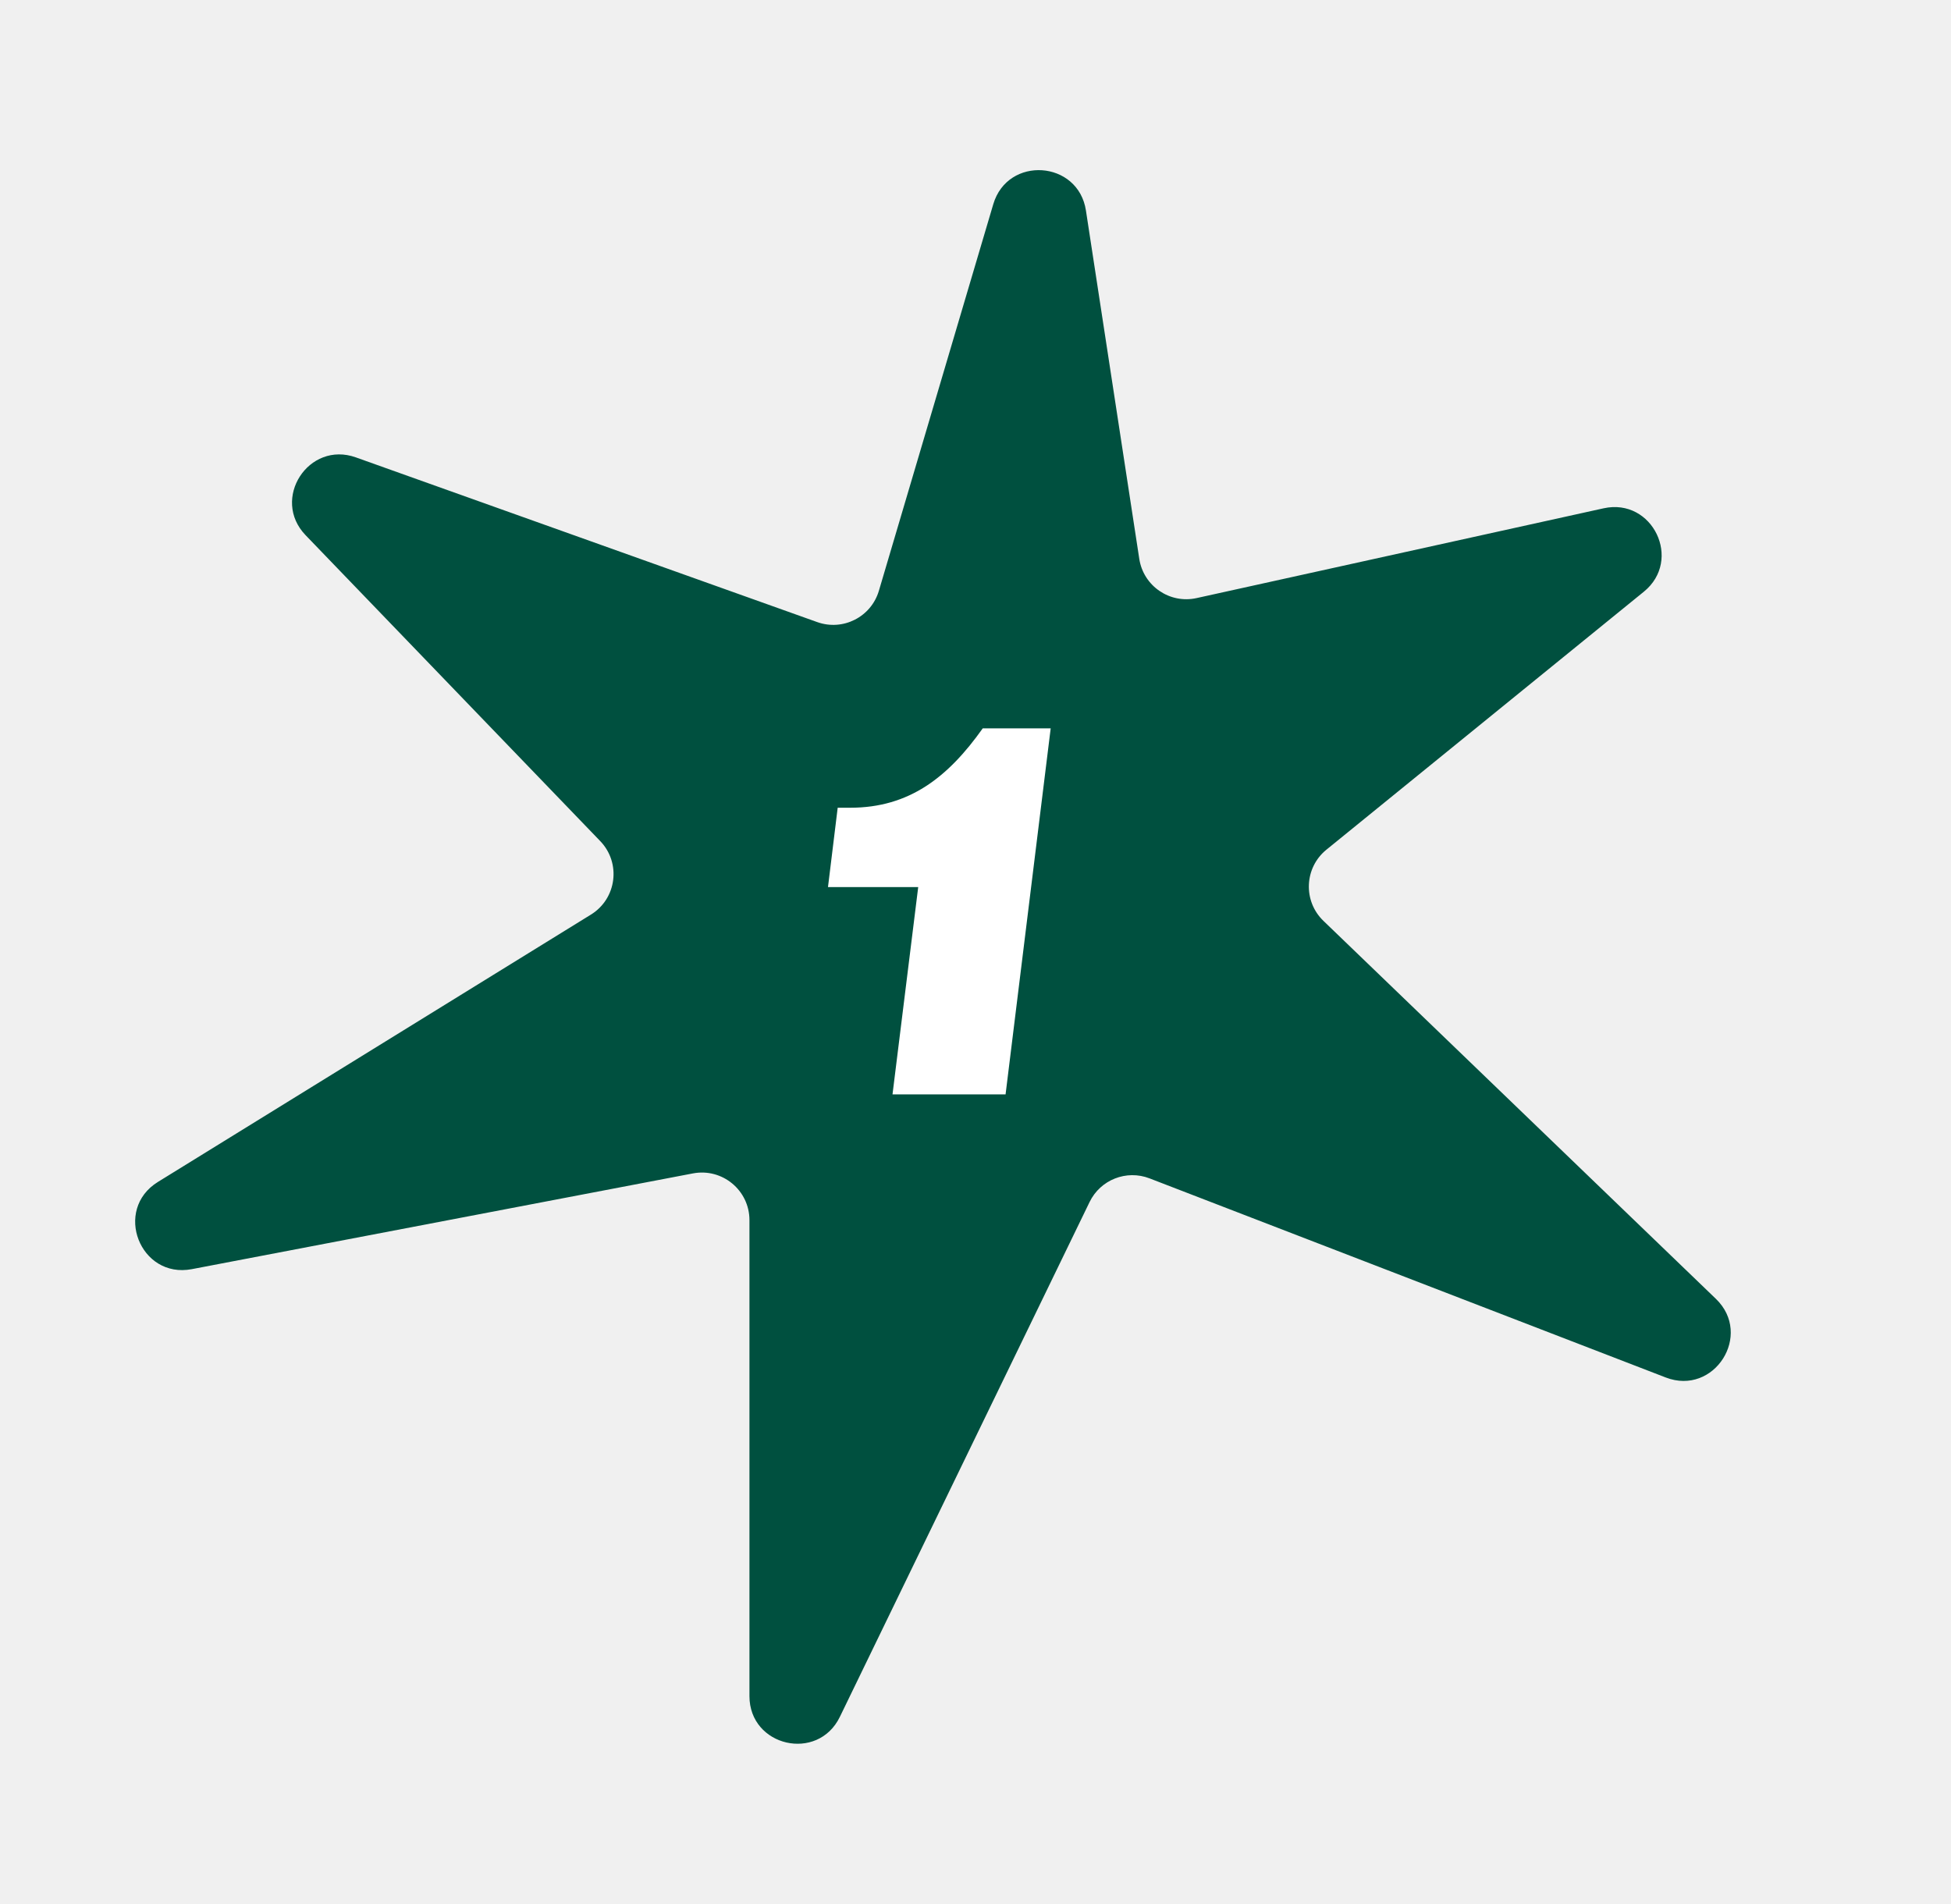
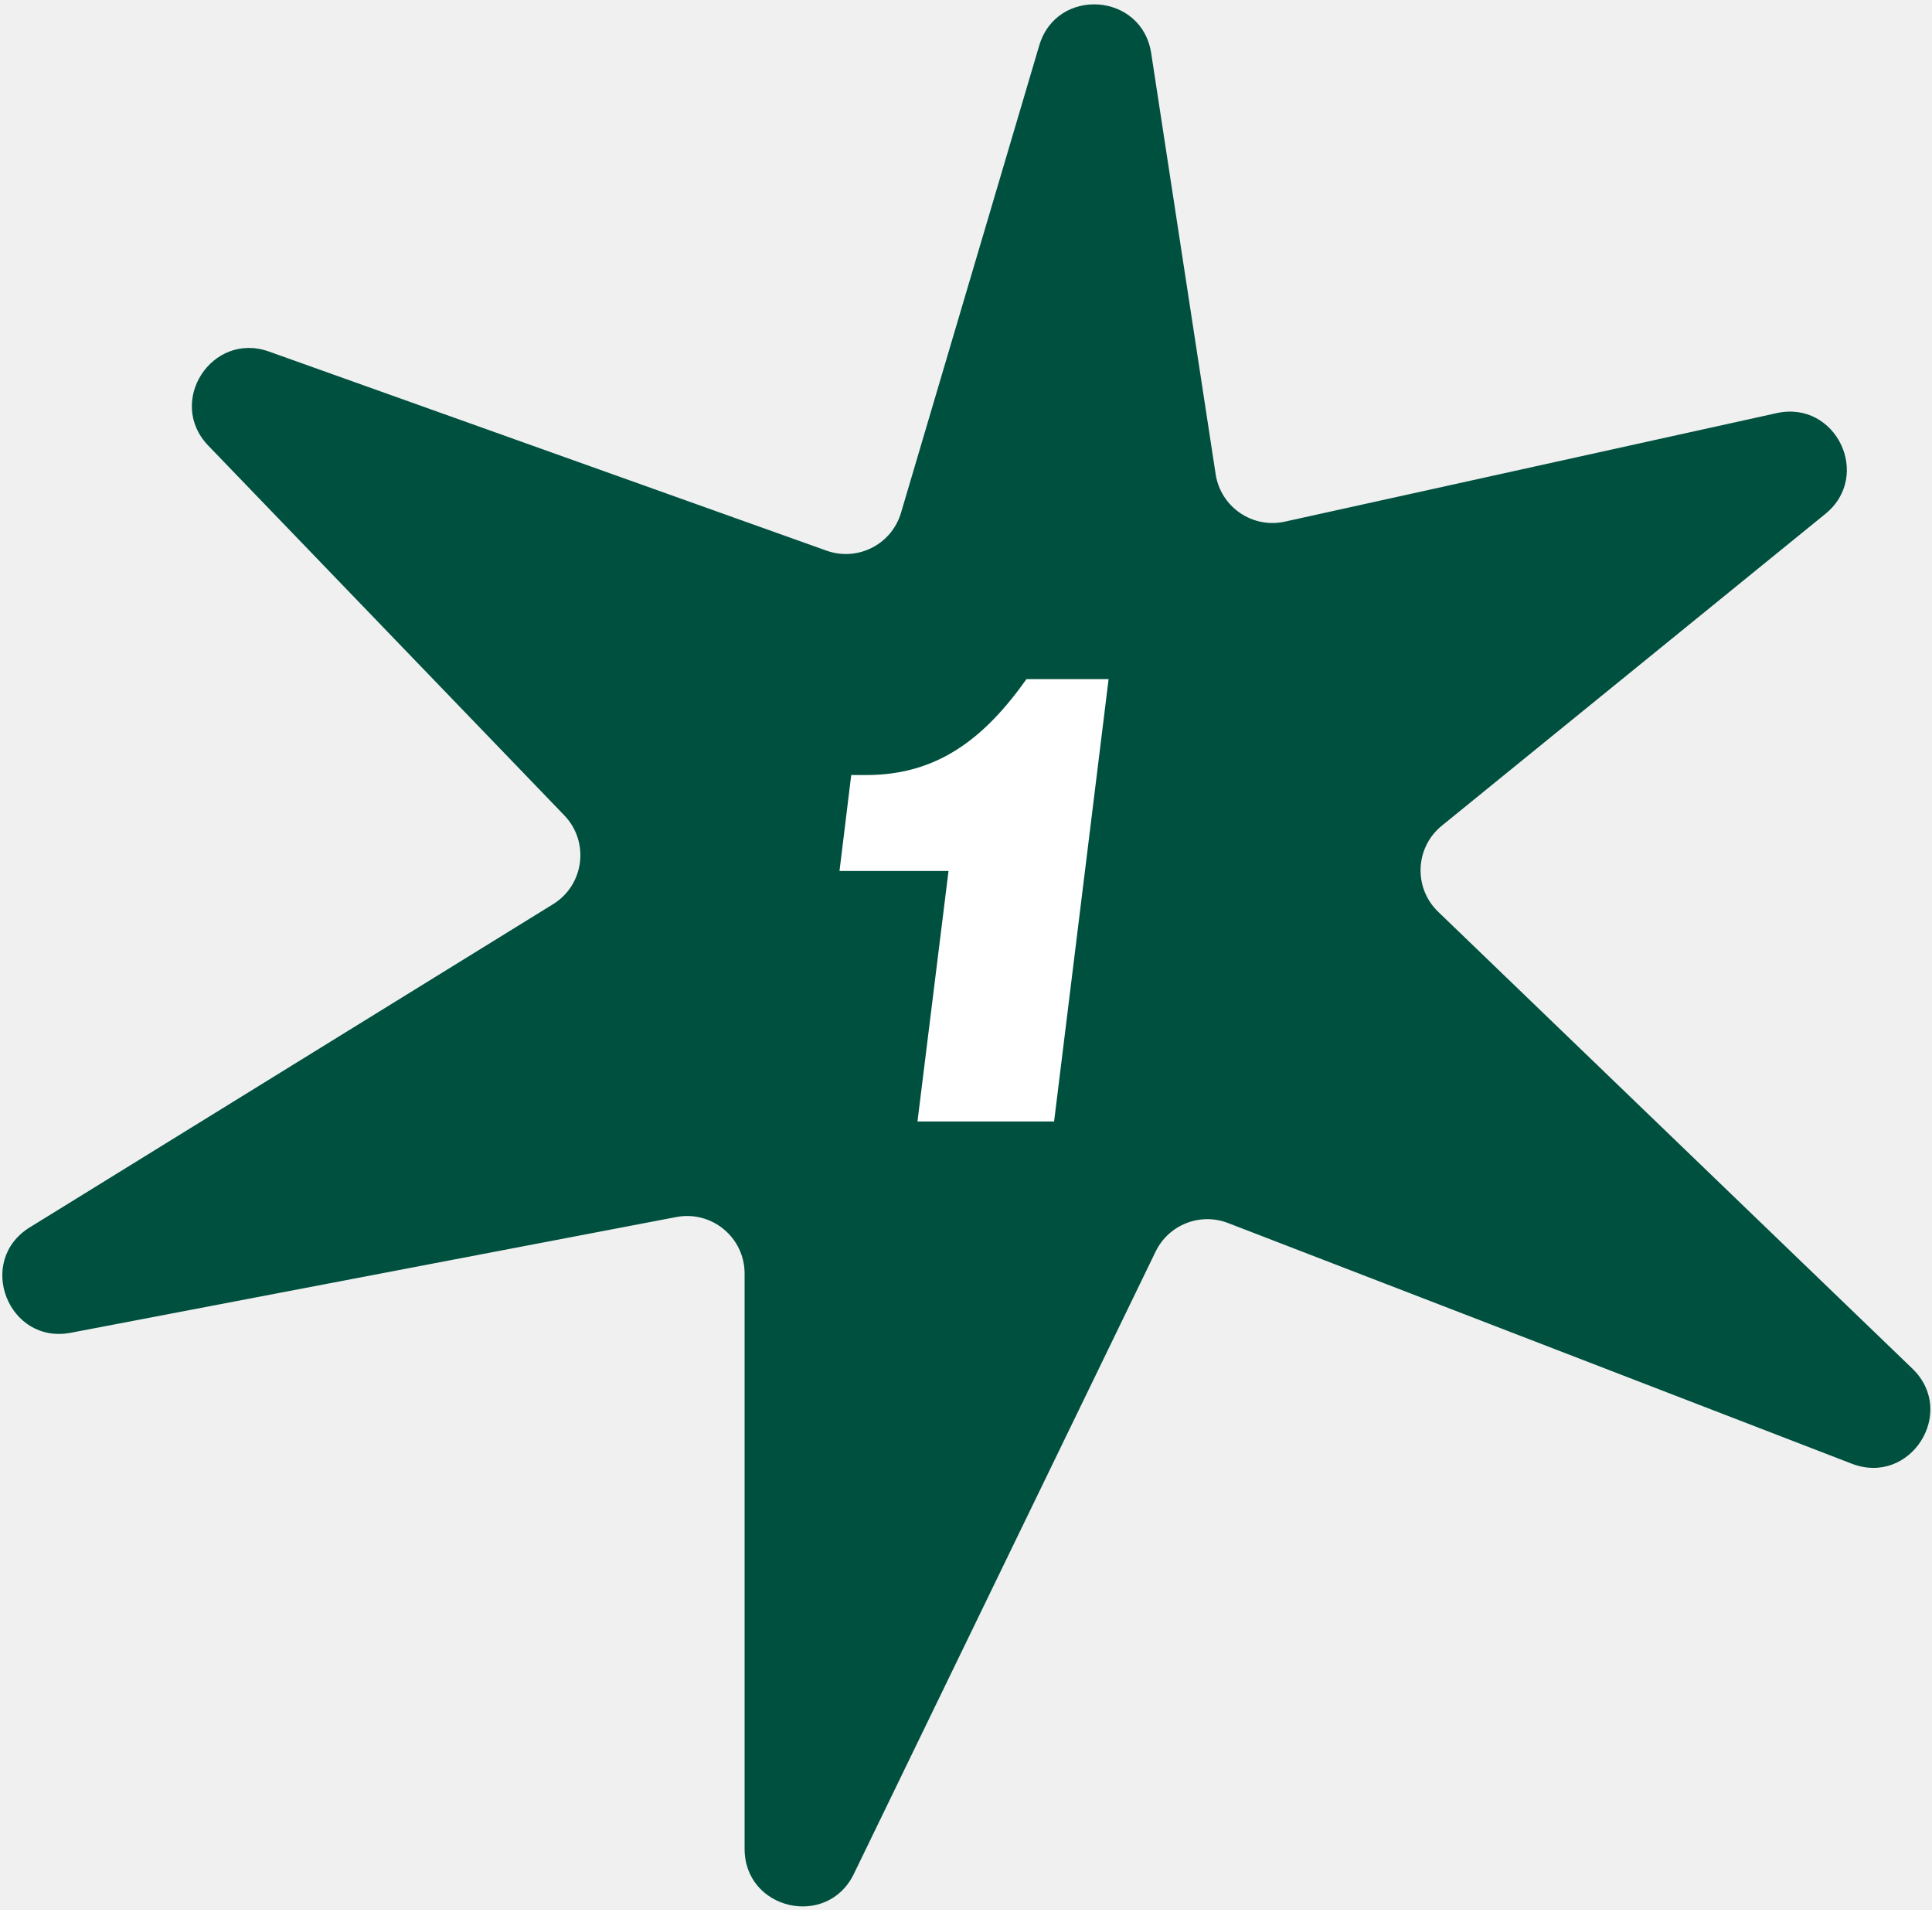
- <svg xmlns="http://www.w3.org/2000/svg" width="410" height="400" viewBox="0 0 410 400" fill="none">
-   <path d="M239.417 117.449L228.207 44.244C226.59 33.684 211.764 32.677 208.734 42.921L184.696 124.164C183.068 129.669 177.151 132.675 171.745 130.745L74.788 96.129C64.838 92.577 56.894 104.874 64.223 112.484L126.138 176.77C130.561 181.363 129.614 188.866 124.189 192.216L33.189 248.403C23.743 254.236 29.416 268.818 40.32 266.734L145.619 246.613C151.783 245.436 157.496 250.16 157.496 256.436V356.467C157.496 367.085 171.86 370.384 176.494 360.831L228.977 252.621C231.246 247.942 236.722 245.783 241.574 247.655L350.053 289.503C360.232 293.43 368.447 280.54 360.589 272.971L278.117 193.538C273.792 189.373 274.087 182.363 278.746 178.576L345.456 124.354C353.637 117.704 347.289 104.558 336.994 106.829L251.456 125.7C245.813 126.945 240.292 123.161 239.417 117.449Z" fill="#00503F" />
-   <path d="M174 186.44L176.04 169.76H178.68C191.04 169.76 199.2 163.4 206.52 153.08H220.8L211.32 230H187.56L192.96 186.44H174Z" fill="white" />
+ <svg xmlns="http://www.w3.org/2000/svg" width="336" height="332" viewBox="0 0 336 332" fill="none">
+   <path d="M211.417 82.449L200.207 9.244C198.59 -1.316 183.764 -2.323 180.734 7.921L156.696 89.164C155.068 94.668 149.151 97.675 143.745 95.745L46.788 61.129C36.839 57.577 28.894 69.874 36.223 77.484L98.138 141.77C102.561 146.363 101.614 153.866 96.189 157.216L5.189 213.403C-4.257 219.236 1.416 233.818 12.32 231.734L117.619 211.613C123.783 210.436 129.496 215.16 129.496 221.436V321.467C129.496 332.085 143.86 335.384 148.494 325.831L200.977 217.621C203.246 212.942 208.722 210.783 213.574 212.655L322.053 254.503C332.232 258.43 340.447 245.54 332.589 237.971L250.117 158.538C245.792 154.373 246.087 147.363 250.746 143.576L317.456 89.354C325.637 82.704 319.289 69.558 308.994 71.829L223.456 90.7C217.813 91.945 212.292 88.161 211.417 82.449Z" fill="#00503F" />
+   <path d="M146 151.44L148.04 134.76H150.68C163.04 134.76 171.2 128.4 178.52 118.08H192.8L183.32 195H159.56L164.96 151.44H146Z" fill="white" />
</svg>
